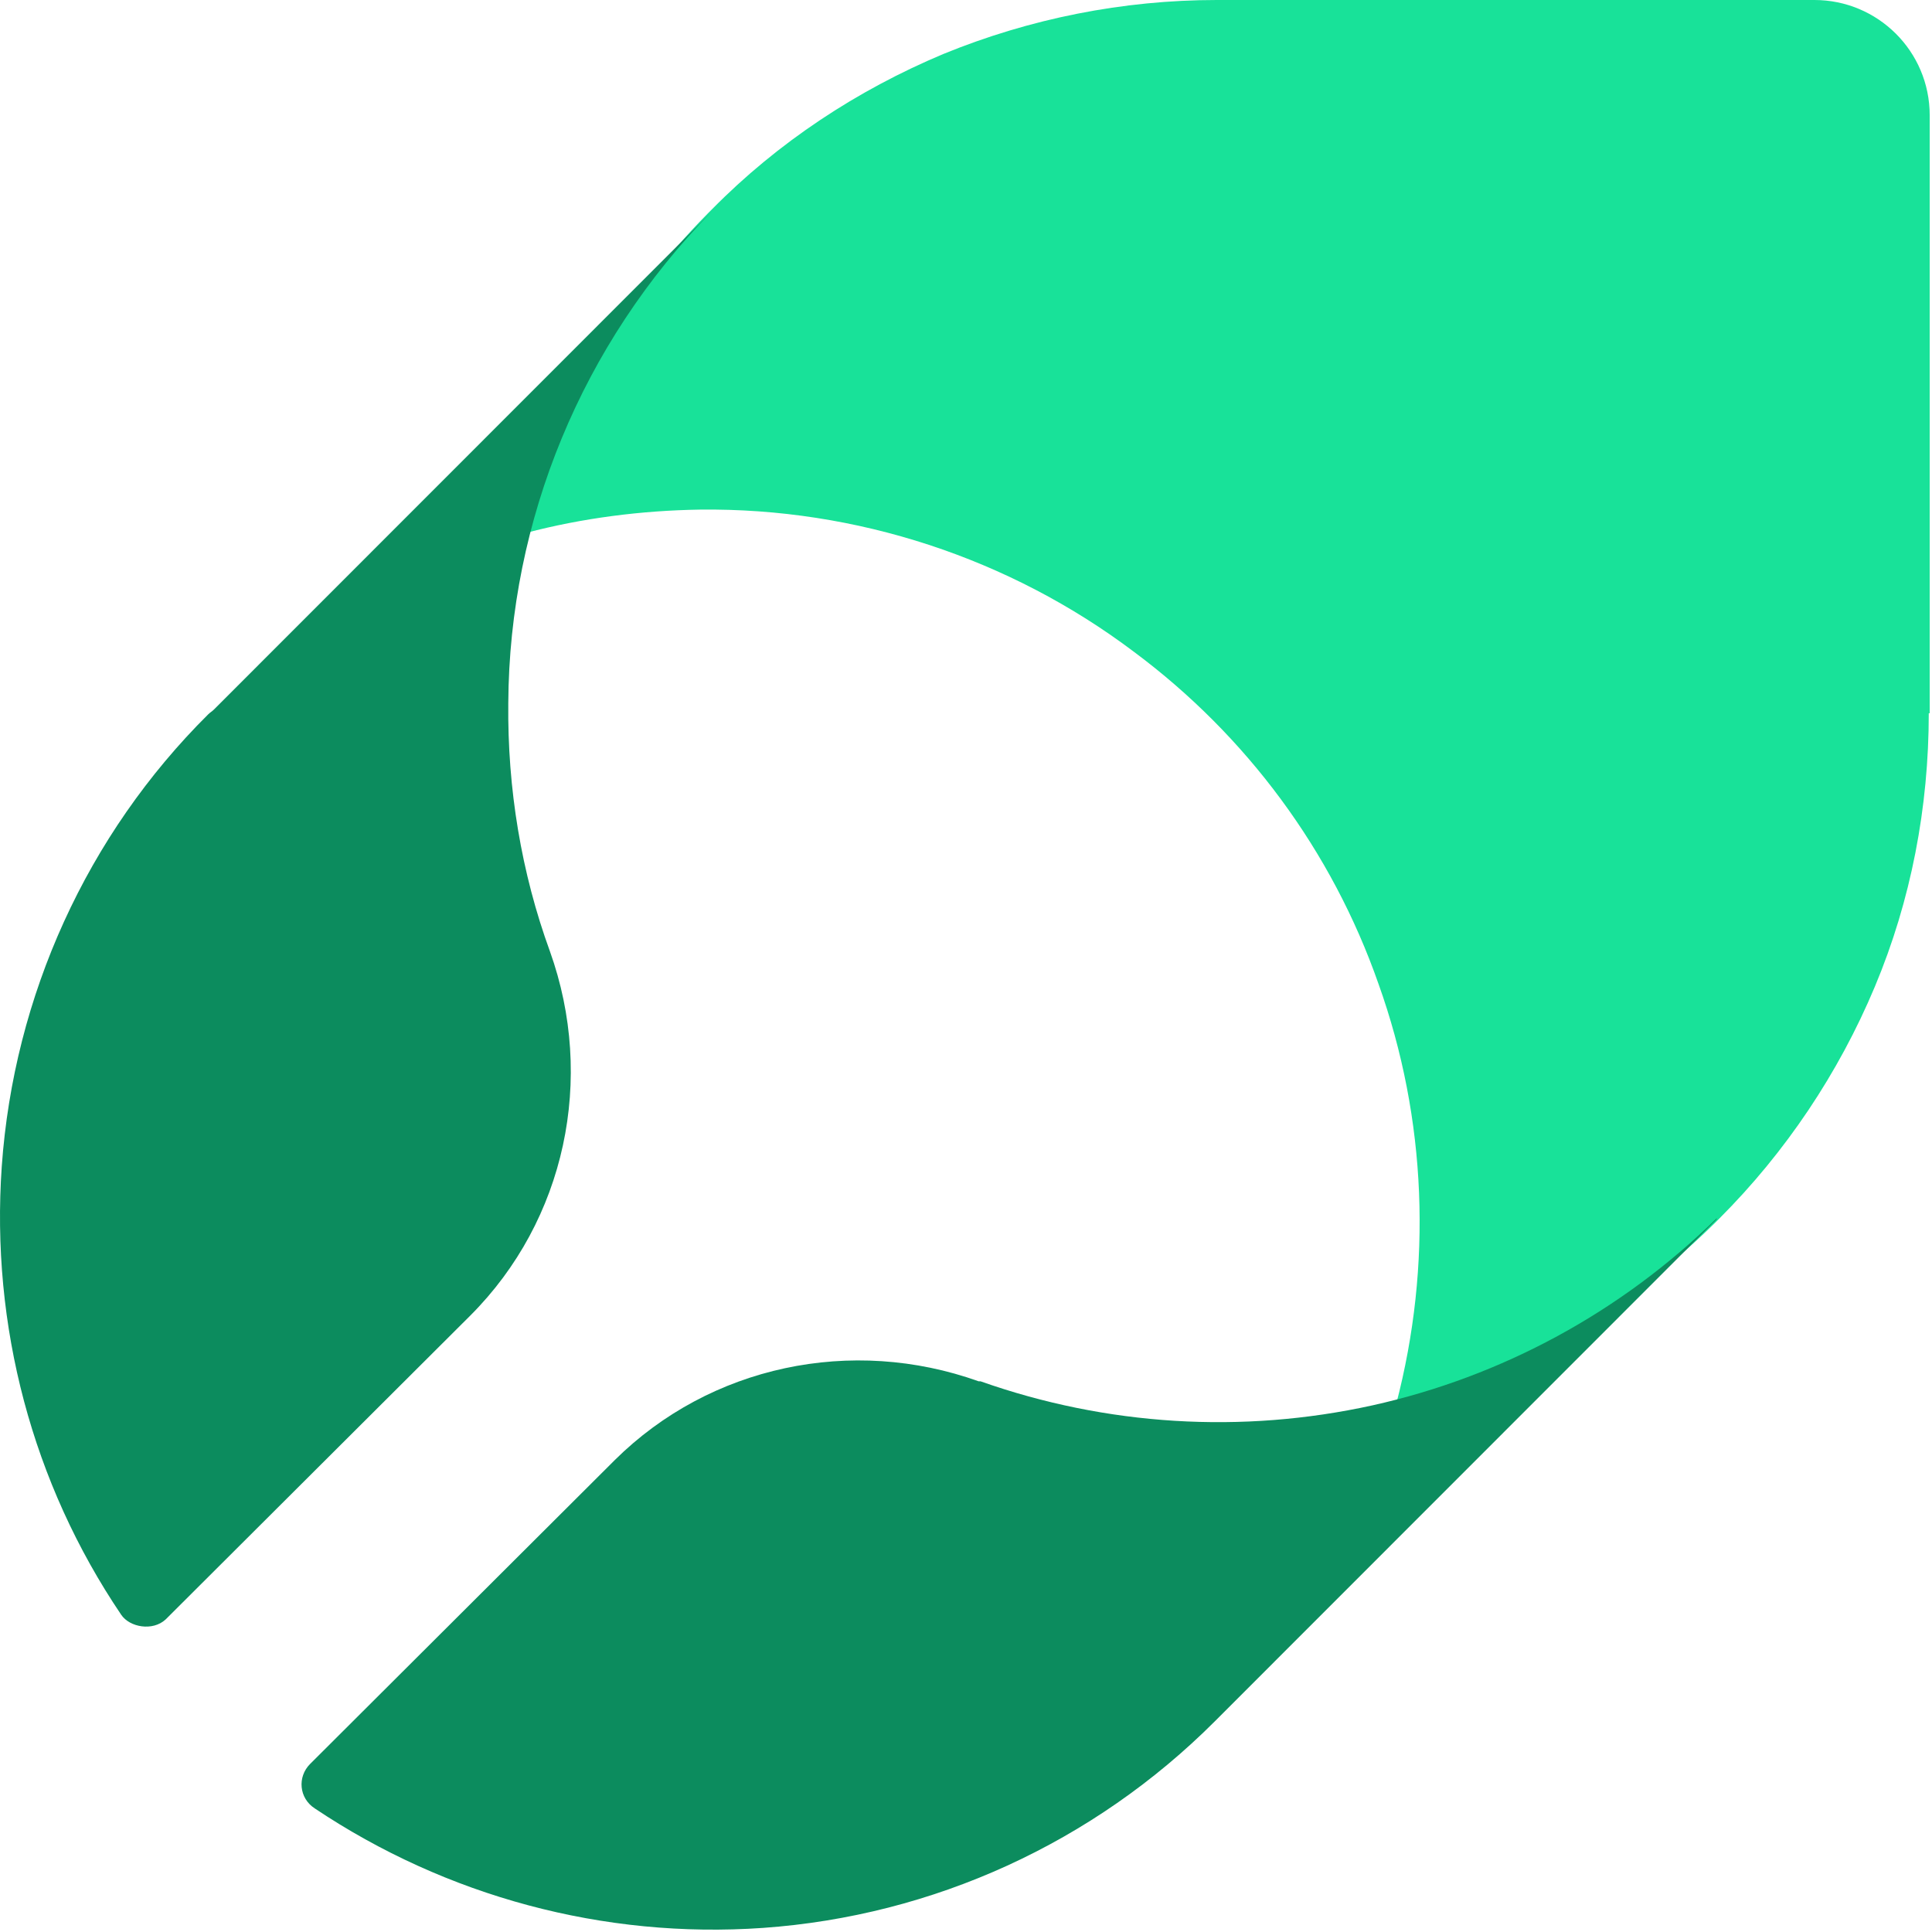
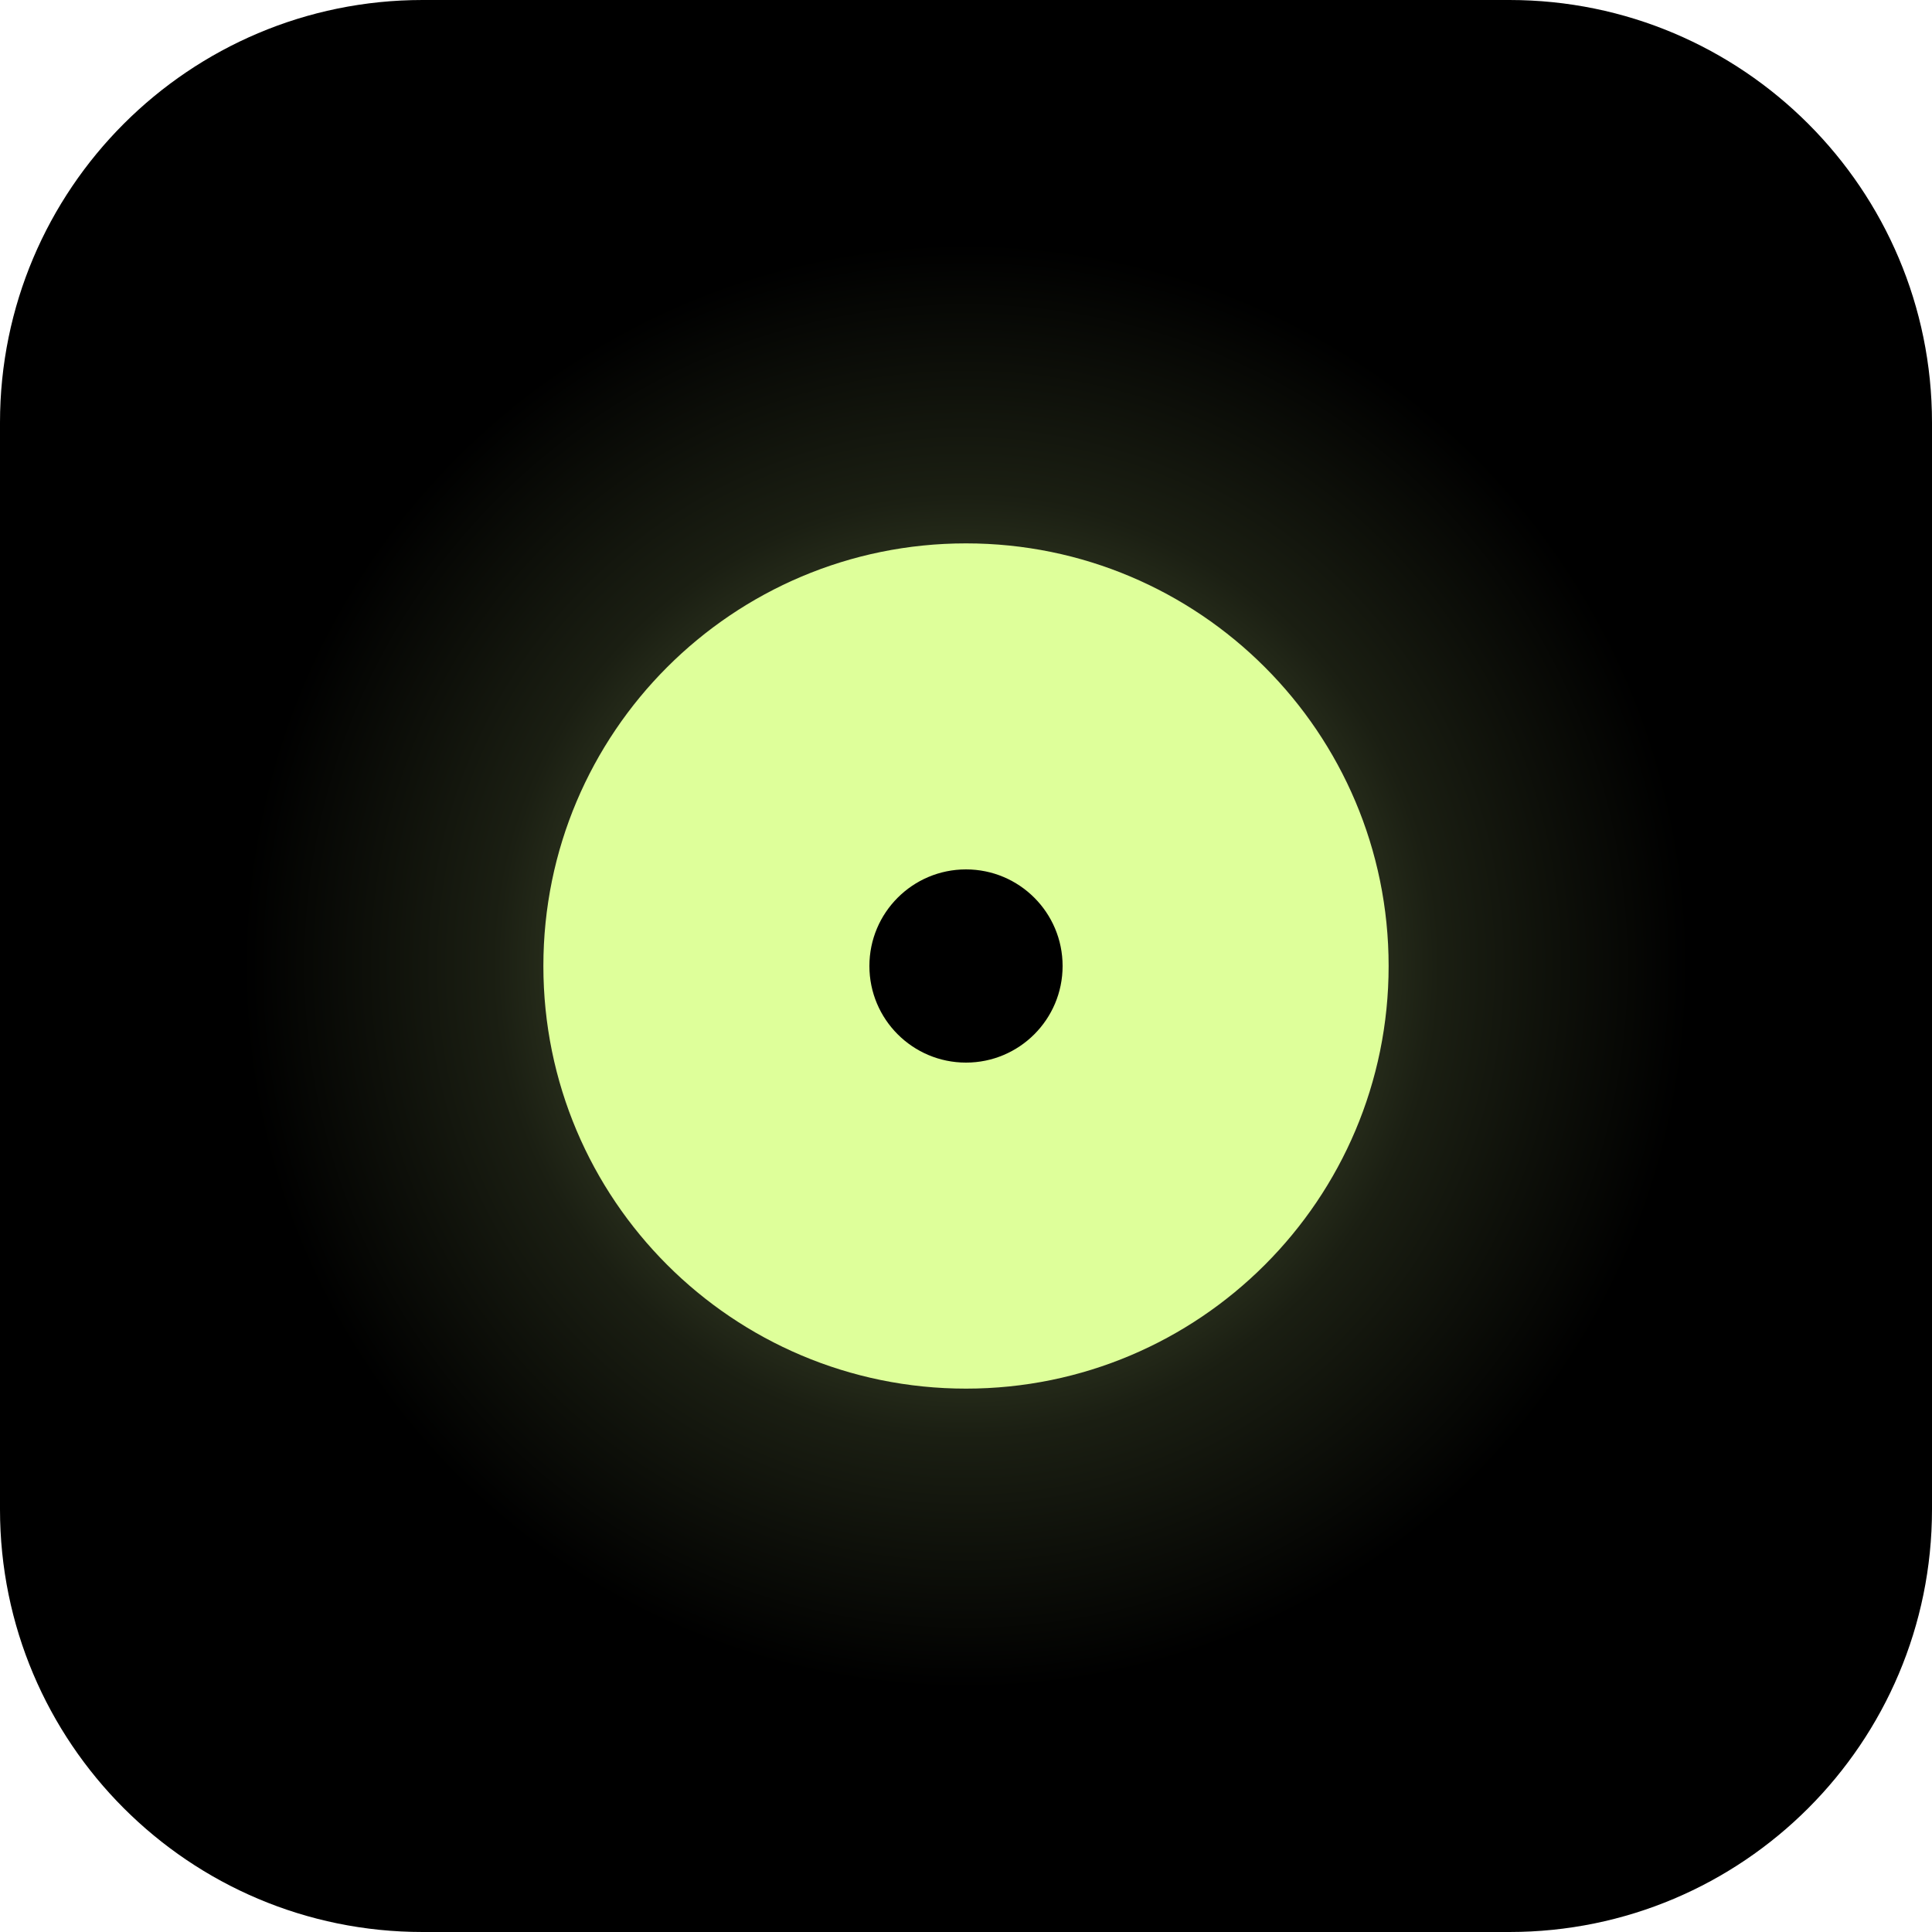
- <svg xmlns="http://www.w3.org/2000/svg" width="502" height="502" viewBox="0 0 502 502" fill="none">
-   <path d="M501.402 185.33V29.962C501.402 13.29 487.876 0 471.453 0H316.156C291.763 0 267.611 4.832 245.15 14.014C222.689 23.438 202.16 36.969 185.012 54.367L183.804 55.575C161.101 78.53 144.92 107.042 136.708 138.454C151.441 134.588 166.656 132.655 181.871 132.413C222.447 131.93 262.298 144.978 294.661 169.383C323.885 191.13 346.104 221.092 358.18 255.645C370.739 290.681 372.188 328.859 362.769 364.862C393.925 356.647 422.666 340.457 445.611 317.744L446.818 316.536C463.966 299.38 477.732 278.841 487.151 256.37C496.571 233.898 501.16 209.735 501.16 185.33H501.402Z" fill="#18E299" />
-   <path d="M132.071 182.706C132.312 135.044 151.32 89.307 184.764 55.125L55.557 184.391C55.076 184.873 54.594 185.113 54.113 185.595C22.593 216.888 3.586 258.774 0.458 303.066C-2.43 344.47 8.397 385.392 31.496 419.575C33.699 422.835 39.677 423.907 43.046 420.778L122.206 341.822C146.989 317.028 154.689 280.198 142.899 247.219C135.44 226.758 131.831 204.852 132.071 182.706Z" fill="#0C8C5E" />
-   <path d="M446.067 316.547C421.284 340.86 390.245 357.71 356.56 365.172C322.634 372.635 287.506 370.468 254.783 358.914C254.783 358.914 254.542 358.914 254.301 358.914C221.338 347.118 184.525 354.821 159.742 379.375L80.581 458.331C77.212 461.701 77.694 467.238 81.784 469.885C115.95 492.754 156.855 503.827 198.24 500.938C242.512 497.809 284.137 478.792 315.656 447.258L316.859 446.054L446.067 316.788V316.547Z" fill="#0C8C5E" />
+ <svg xmlns="http://www.w3.org/2000/svg" viewBox="0 0 64 64" fill="none">
+   <rect width="64" height="64" rx="14" fill="#000000" />
+   <defs>
+     <radialGradient id="gaal-favicon-glow" cx="50%" cy="50%" r="50%">
+       <stop offset="0%" stop-color="#DEFF9A" stop-opacity="0.55" />
+       <stop offset="65%" stop-color="#DEFF9A" stop-opacity="0.12" />
+       <stop offset="100%" stop-color="#DEFF9A" stop-opacity="0" />
+     </radialGradient>
+   </defs>
+   <circle cx="32" cy="32" r="24" fill="url(#gaal-favicon-glow)" />
+   <circle cx="32" cy="32" r="14" fill="#DEFF9A" />
+   <circle cx="32" cy="32" r="3.2" fill="#000000" />
</svg>
